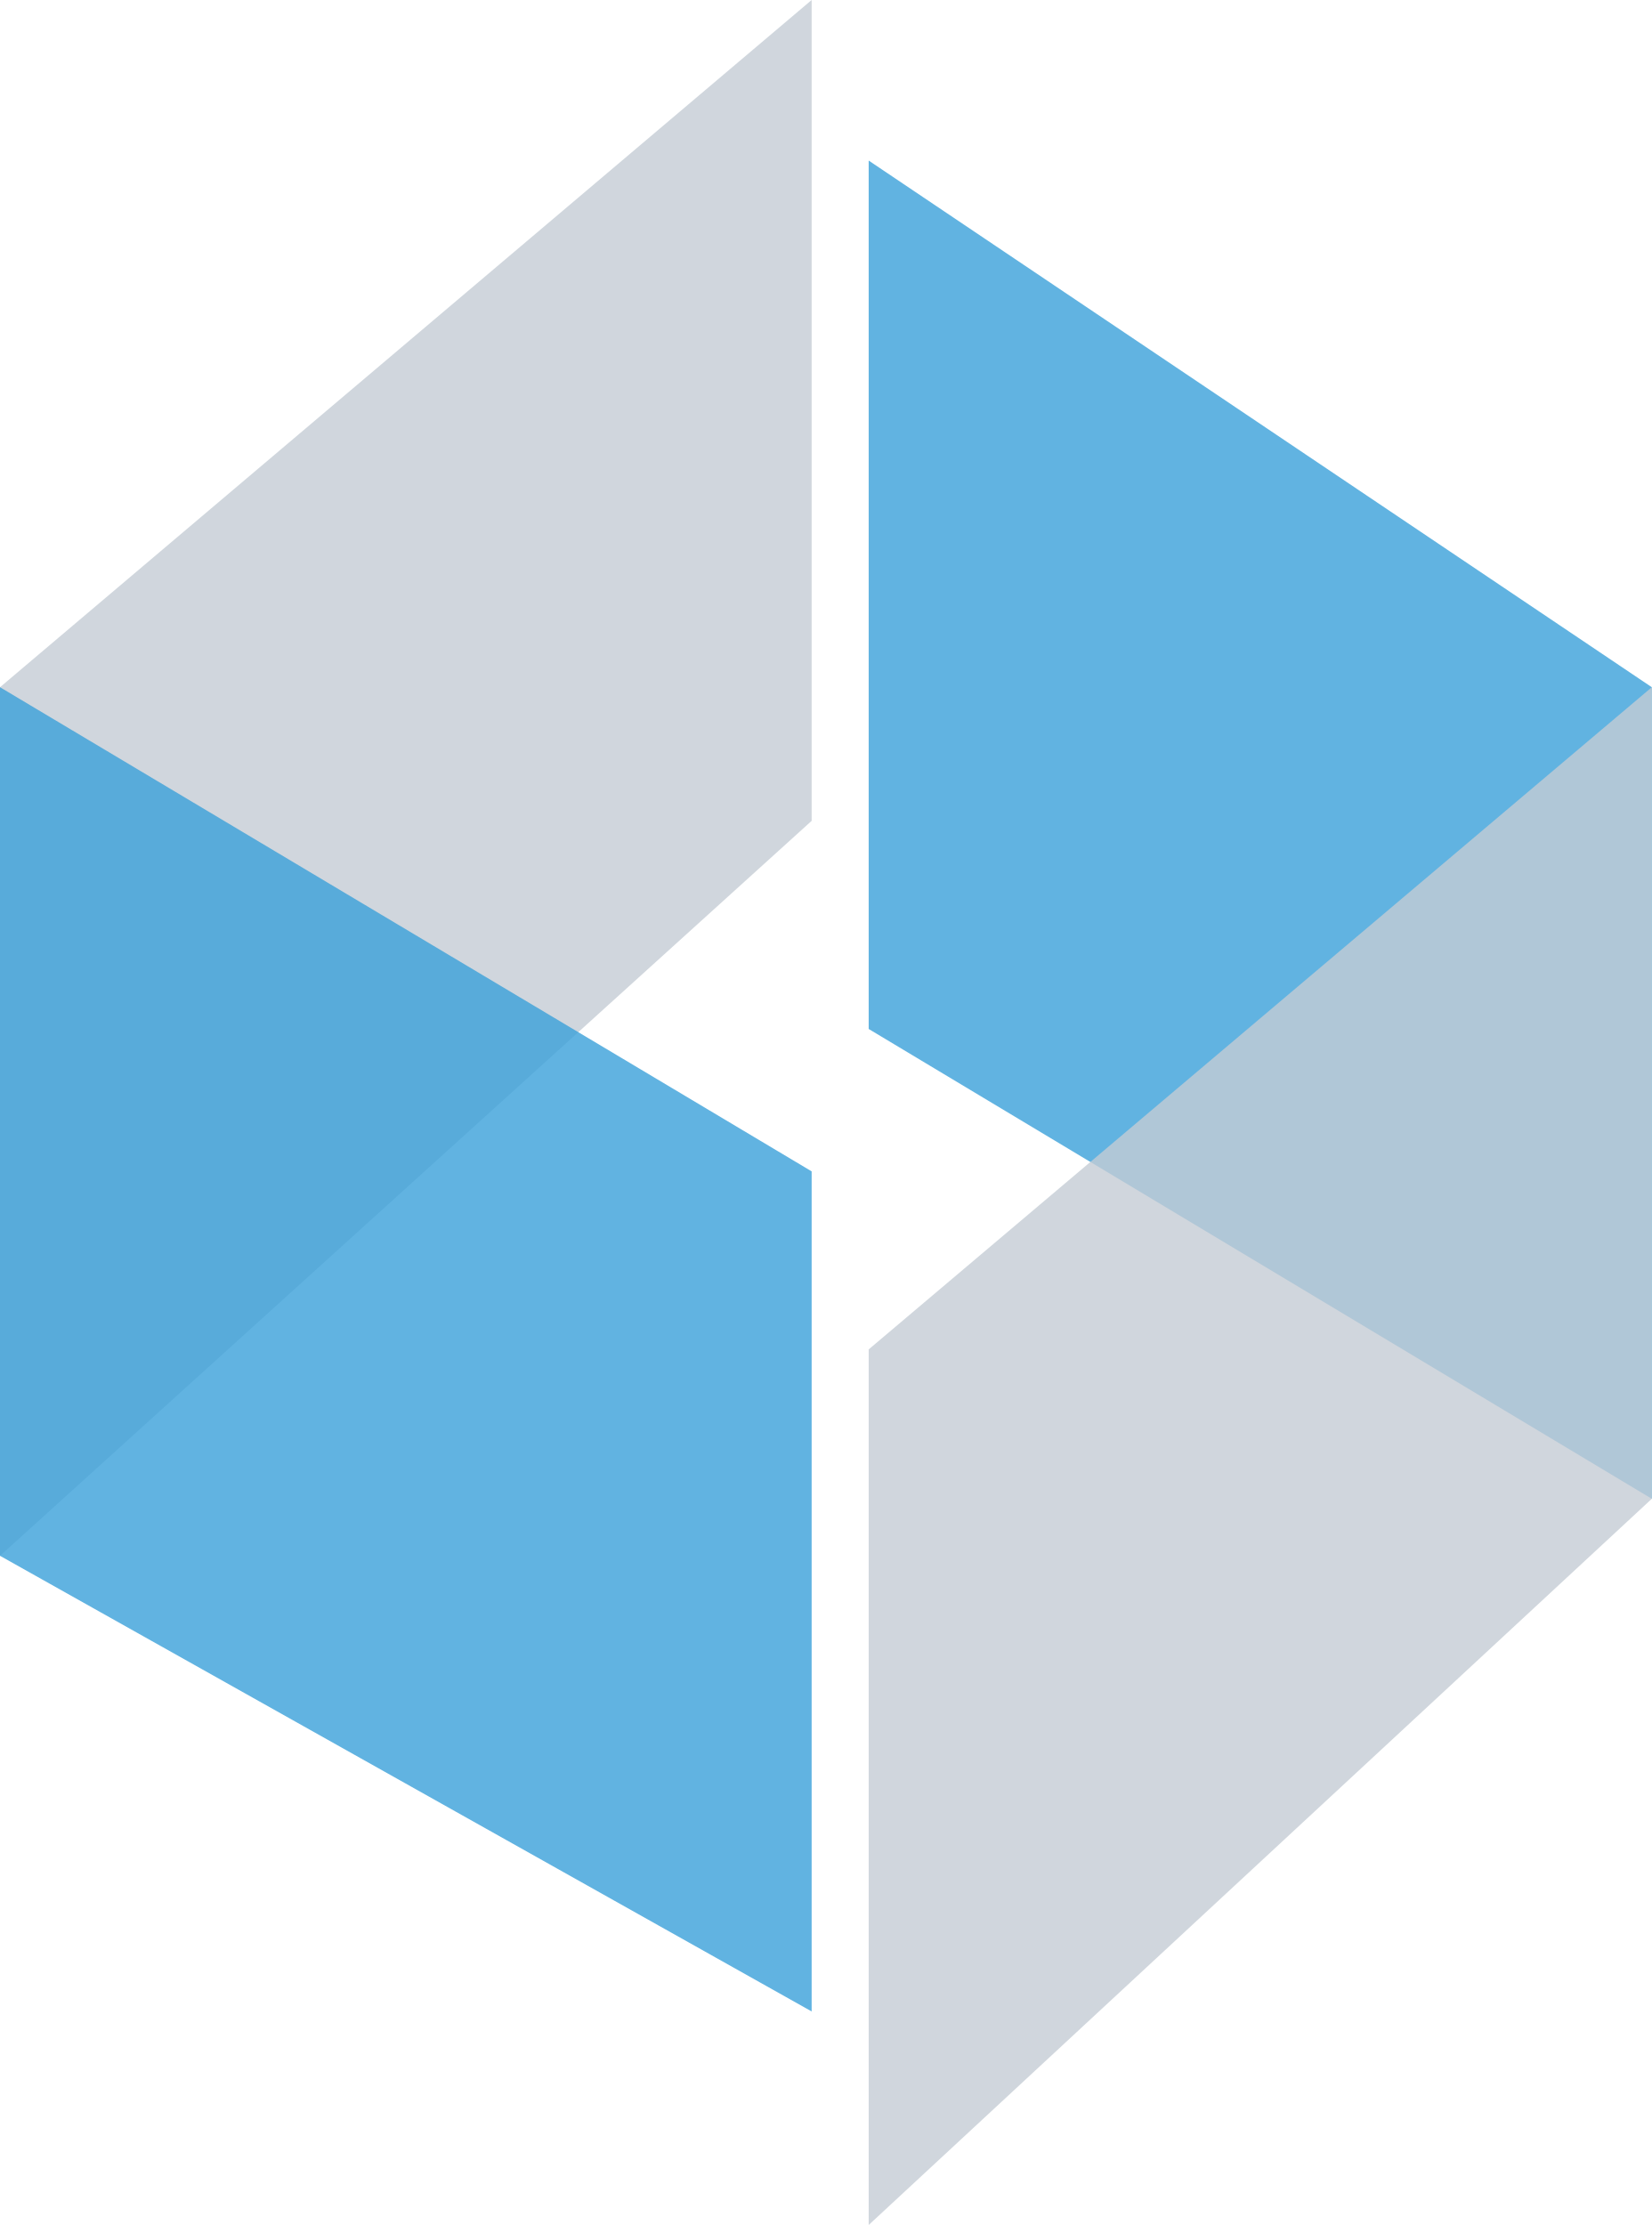
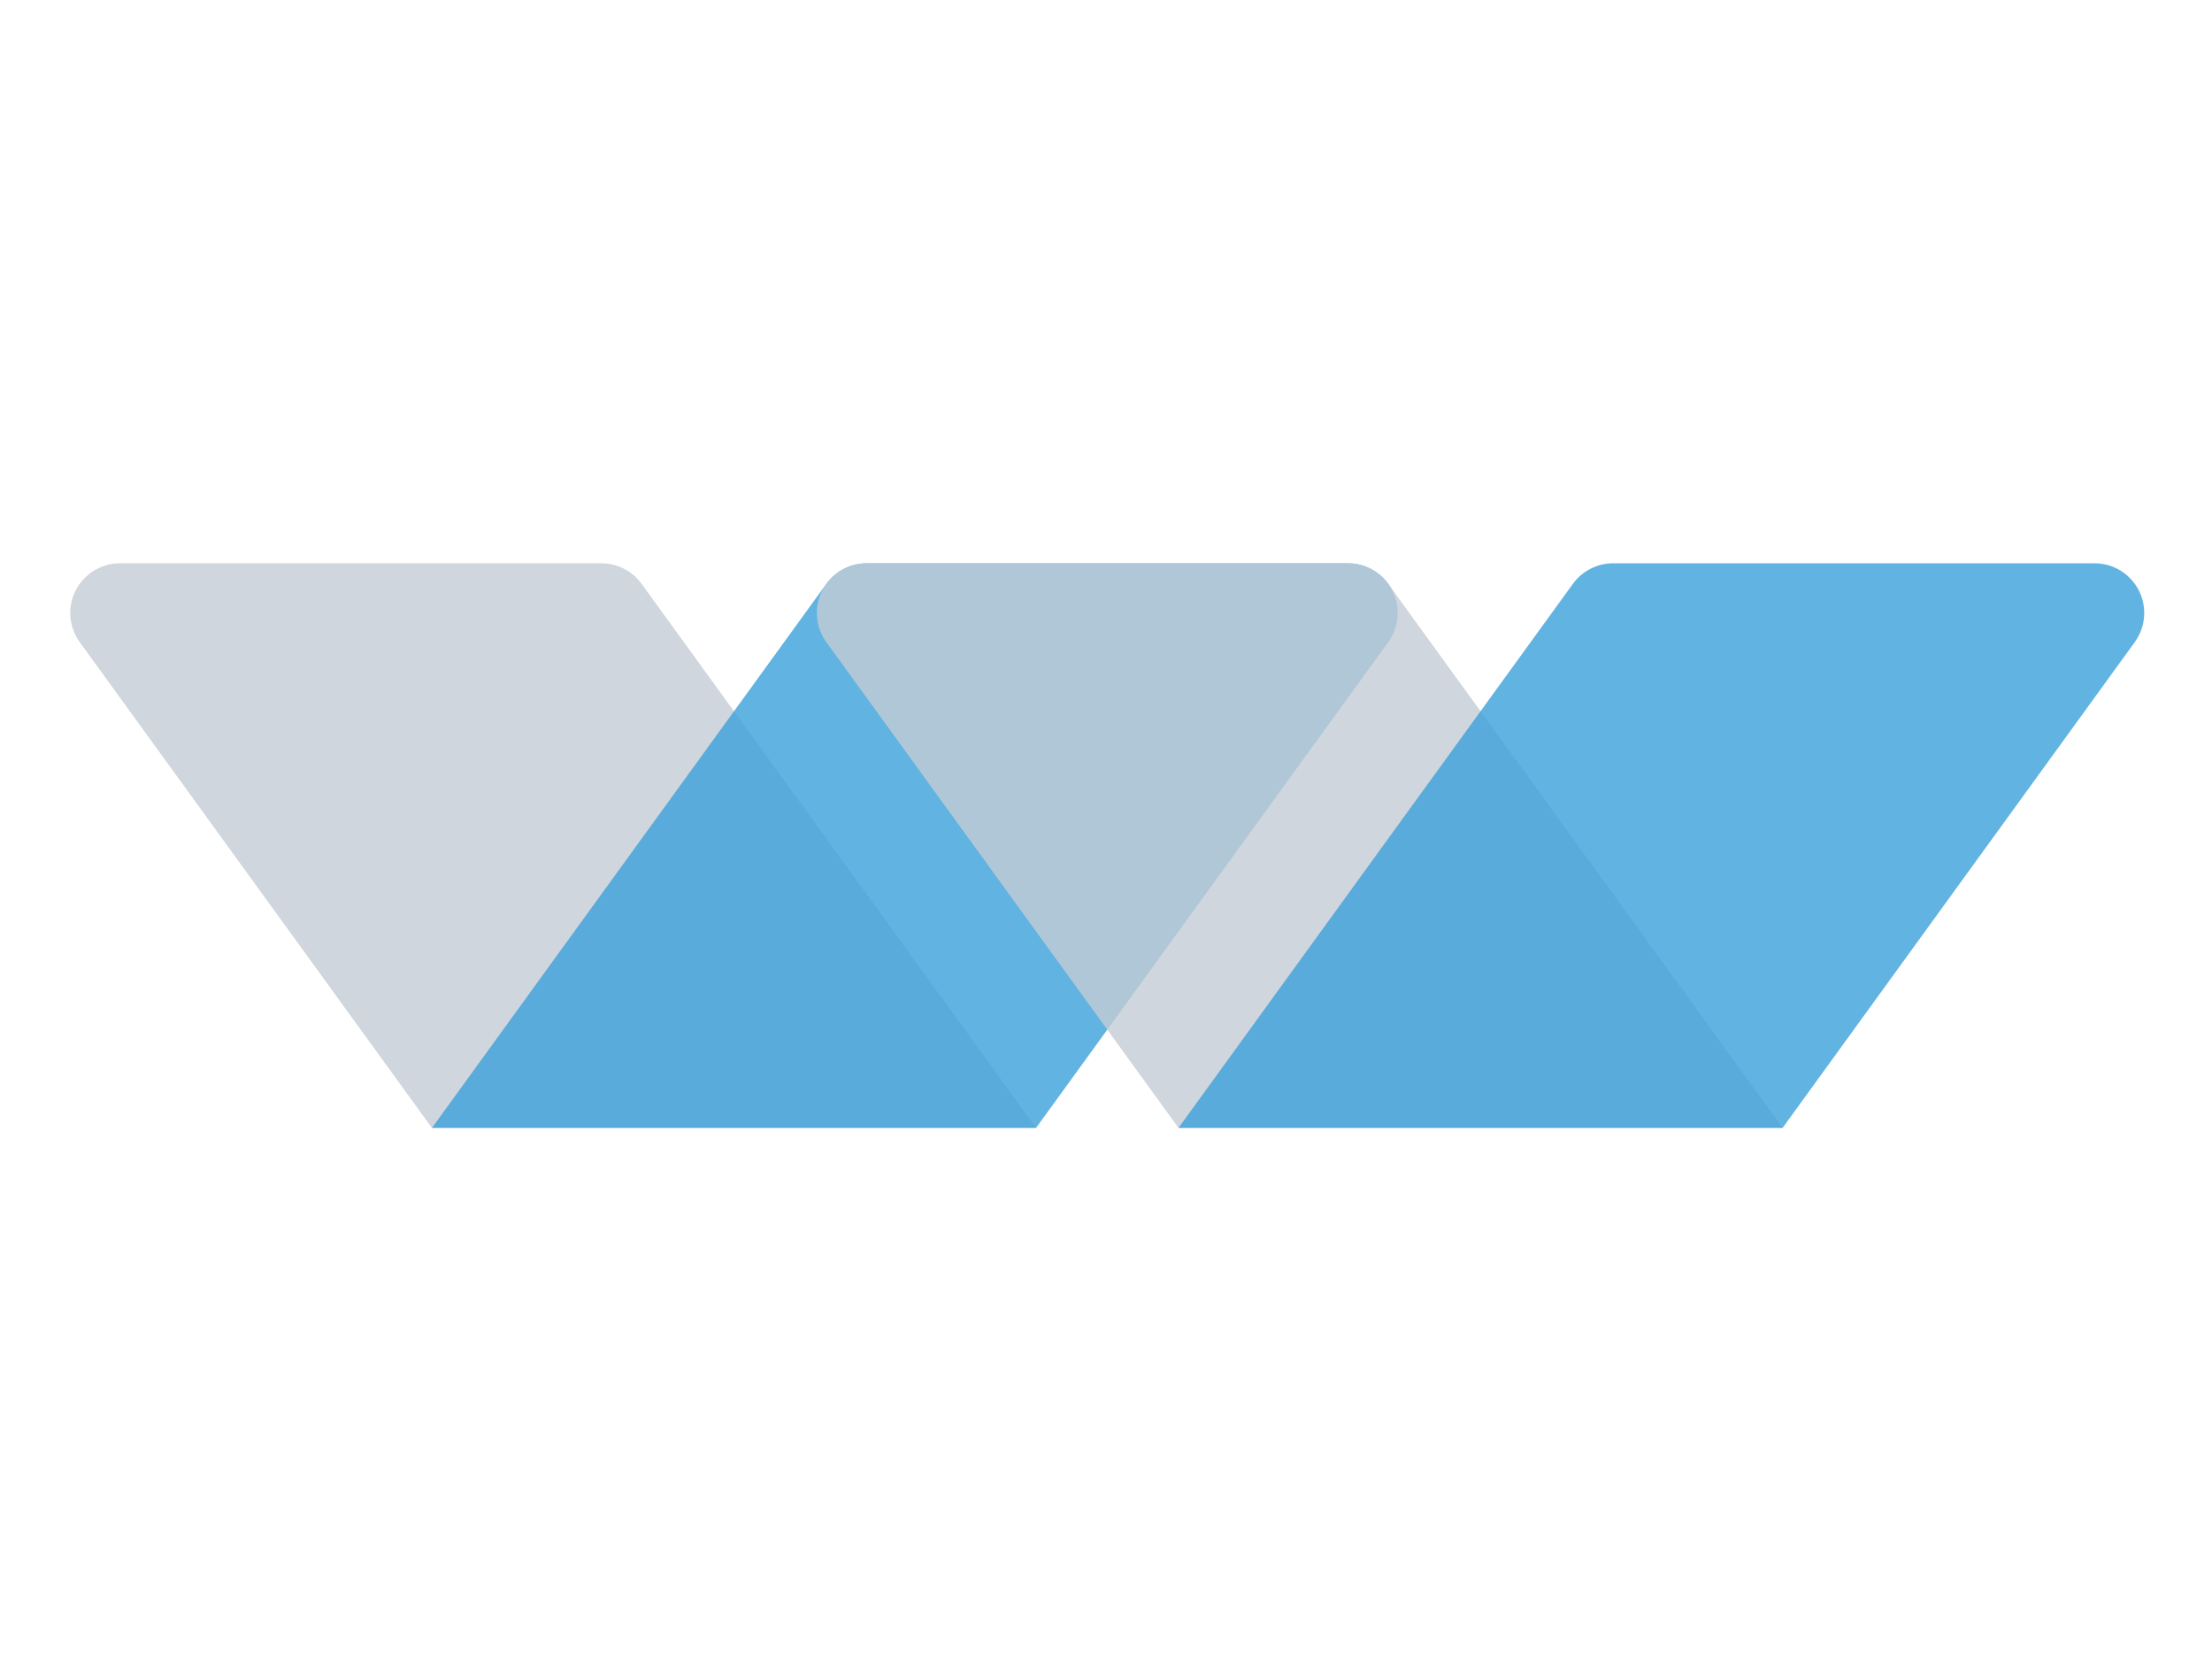
- <svg xmlns="http://www.w3.org/2000/svg" id="Layer_1" data-name="Layer 1" viewBox="0 0 94.43 127.21" version="1.1" width="94.43" height="127.21">
+ <svg xmlns="http://www.w3.org/2000/svg" id="Layer_1" data-name="Layer 1" viewBox="0 0 302.855 228.471" version="1.1" width="8.013cm" height="6.045cm">
  <defs id="defs4">
-     <style id="style2">.cls-1{fill:#c4ccd4;}.cls-1,.cls-2{opacity:0.8;}.cls-2{fill:#3aa0d9;}.cls-3{fill:#6d6e71;}</style>
+     <style id="style2">.cls-1{fill:#c4ccd4;}.cls-1,.cls-2{opacity:0.8;}.cls-2{fill:#3aa0d9;}.cls-3{fill:#231f20;}</style>
  </defs>
-   <polygon class="cls-1" points="51.07,5.19 4.67,44.48 4.67,94.14 51.07,52.12 " id="polygon8" style="opacity:0.8;fill:#c4ccd4" transform="translate(-4.67,-5.19)" />
-   <polygon class="cls-2" points="4.67,44.48 51.07,72.16 51.07,120.19 4.67,94.14 " id="polygon10" style="opacity:0.8;fill:#3aa0d9" transform="translate(-4.67,-5.19)" />
-   <polygon class="cls-2" points="54.33,14.37 99.1,44.48 99.1,90.88 54.33,64.02 " id="polygon12" style="opacity:0.8;fill:#3aa0d9" transform="translate(-4.67,-5.19)" />
-   <polygon class="cls-1" points="54.33,132.4 99.1,90.88 99.1,44.48 54.33,82.34 " id="polygon14" style="opacity:0.8;fill:#c4ccd4" transform="translate(-4.67,-5.19)" />
-   <path style="fill:none;stroke-width:0.071" d="M 247.512,88.38 V 78.057 h 0.893 0.893 v 6.501 c 0,3.576 0.024,6.5 0.054,6.498 0.029,-0.002 1.693,-1.608 3.697,-3.568 l 3.643,-3.565 1.133,-0.004 1.133,-0.004 -0.789,0.839 c -0.434,0.462 -1.627,1.675 -2.651,2.696 -1.024,1.021 -1.862,1.895 -1.862,1.942 0,0.047 1.21,2.137 2.688,4.644 1.478,2.507 2.702,4.583 2.719,4.613 0.017,0.029 -0.421,0.054 -0.972,0.054 h -1.003 l -2.371,-3.969 -2.371,-3.969 -0.47,0.449 c -0.258,0.247 -0.944,0.916 -1.524,1.485 l -1.054,1.036 v 2.483 2.483 h -0.893 -0.893 z" id="path85" />
+   <path class="cls-1" d="m 16.423,77.109 h 65.91 a 6.82,6.82 0 0 1 5.51,2.81 l 54,74.48 H 59.133 l -48.22,-66.5 a 6.8,6.8 0 0 1 5.51,-10.79 z" id="path8" style="opacity:0.8;fill:#c4ccd4" />
+   <path class="cls-2" d="m 184.553,77.109 h -65.9 a 6.82,6.82 0 0 0 -5.51,2.81 l -54,74.48 h 82.71 l 48.22,-66.5 a 6.8,6.8 0 0 0 -5.52,-10.79 z" id="path10" style="opacity:0.8;fill:#3aa0d9" />
+   <path class="cls-1" d="m 118.653,77.109 h 65.9 a 6.82,6.82 0 0 1 5.51,2.81 l 54,74.48 h -82.71 l -48.22,-66.5 a 6.8,6.8 0 0 1 5.52,-10.79 z" id="path12" style="opacity:0.8;fill:#c4ccd4" />
+   <path class="cls-2" d="m 286.773,77.109 h -65.91 a 6.82,6.82 0 0 0 -5.51,2.81 l -54,74.48 h 82.71 l 48.22,-66.5 a 6.8,6.8 0 0 0 -5.51,-10.79 z" id="path14" style="opacity:0.8;fill:#3aa0d9" />
</svg>
